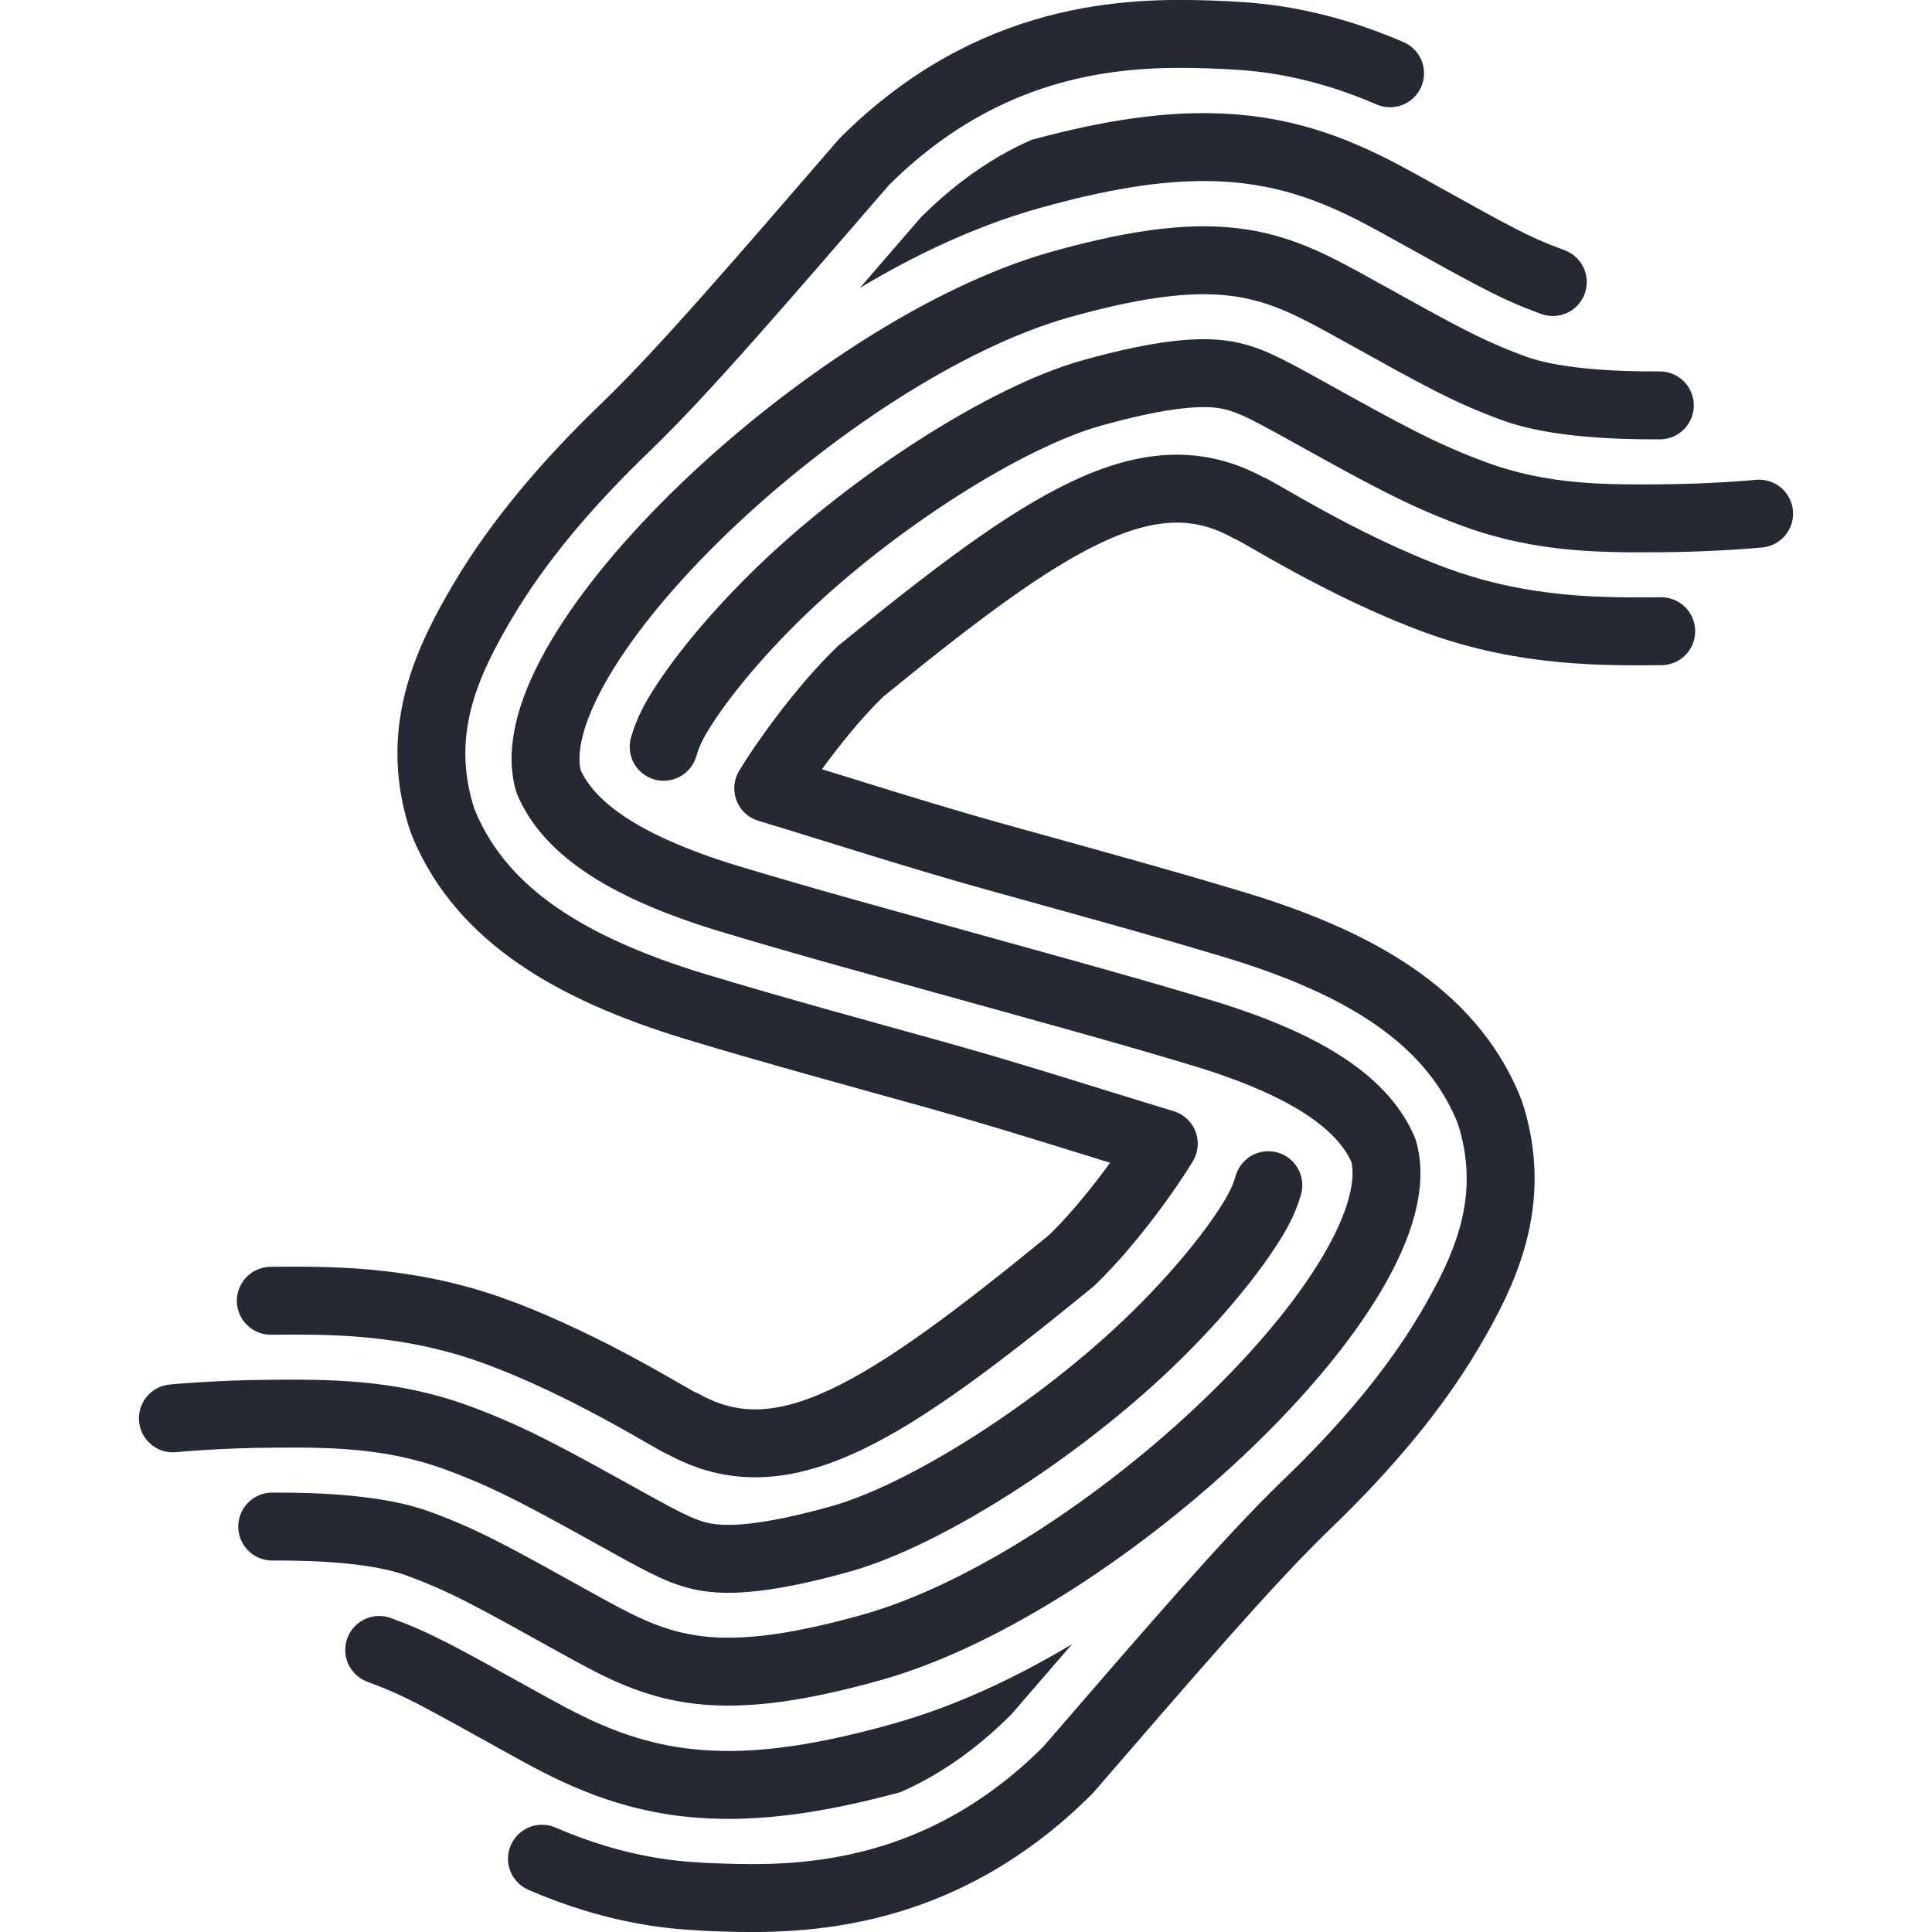
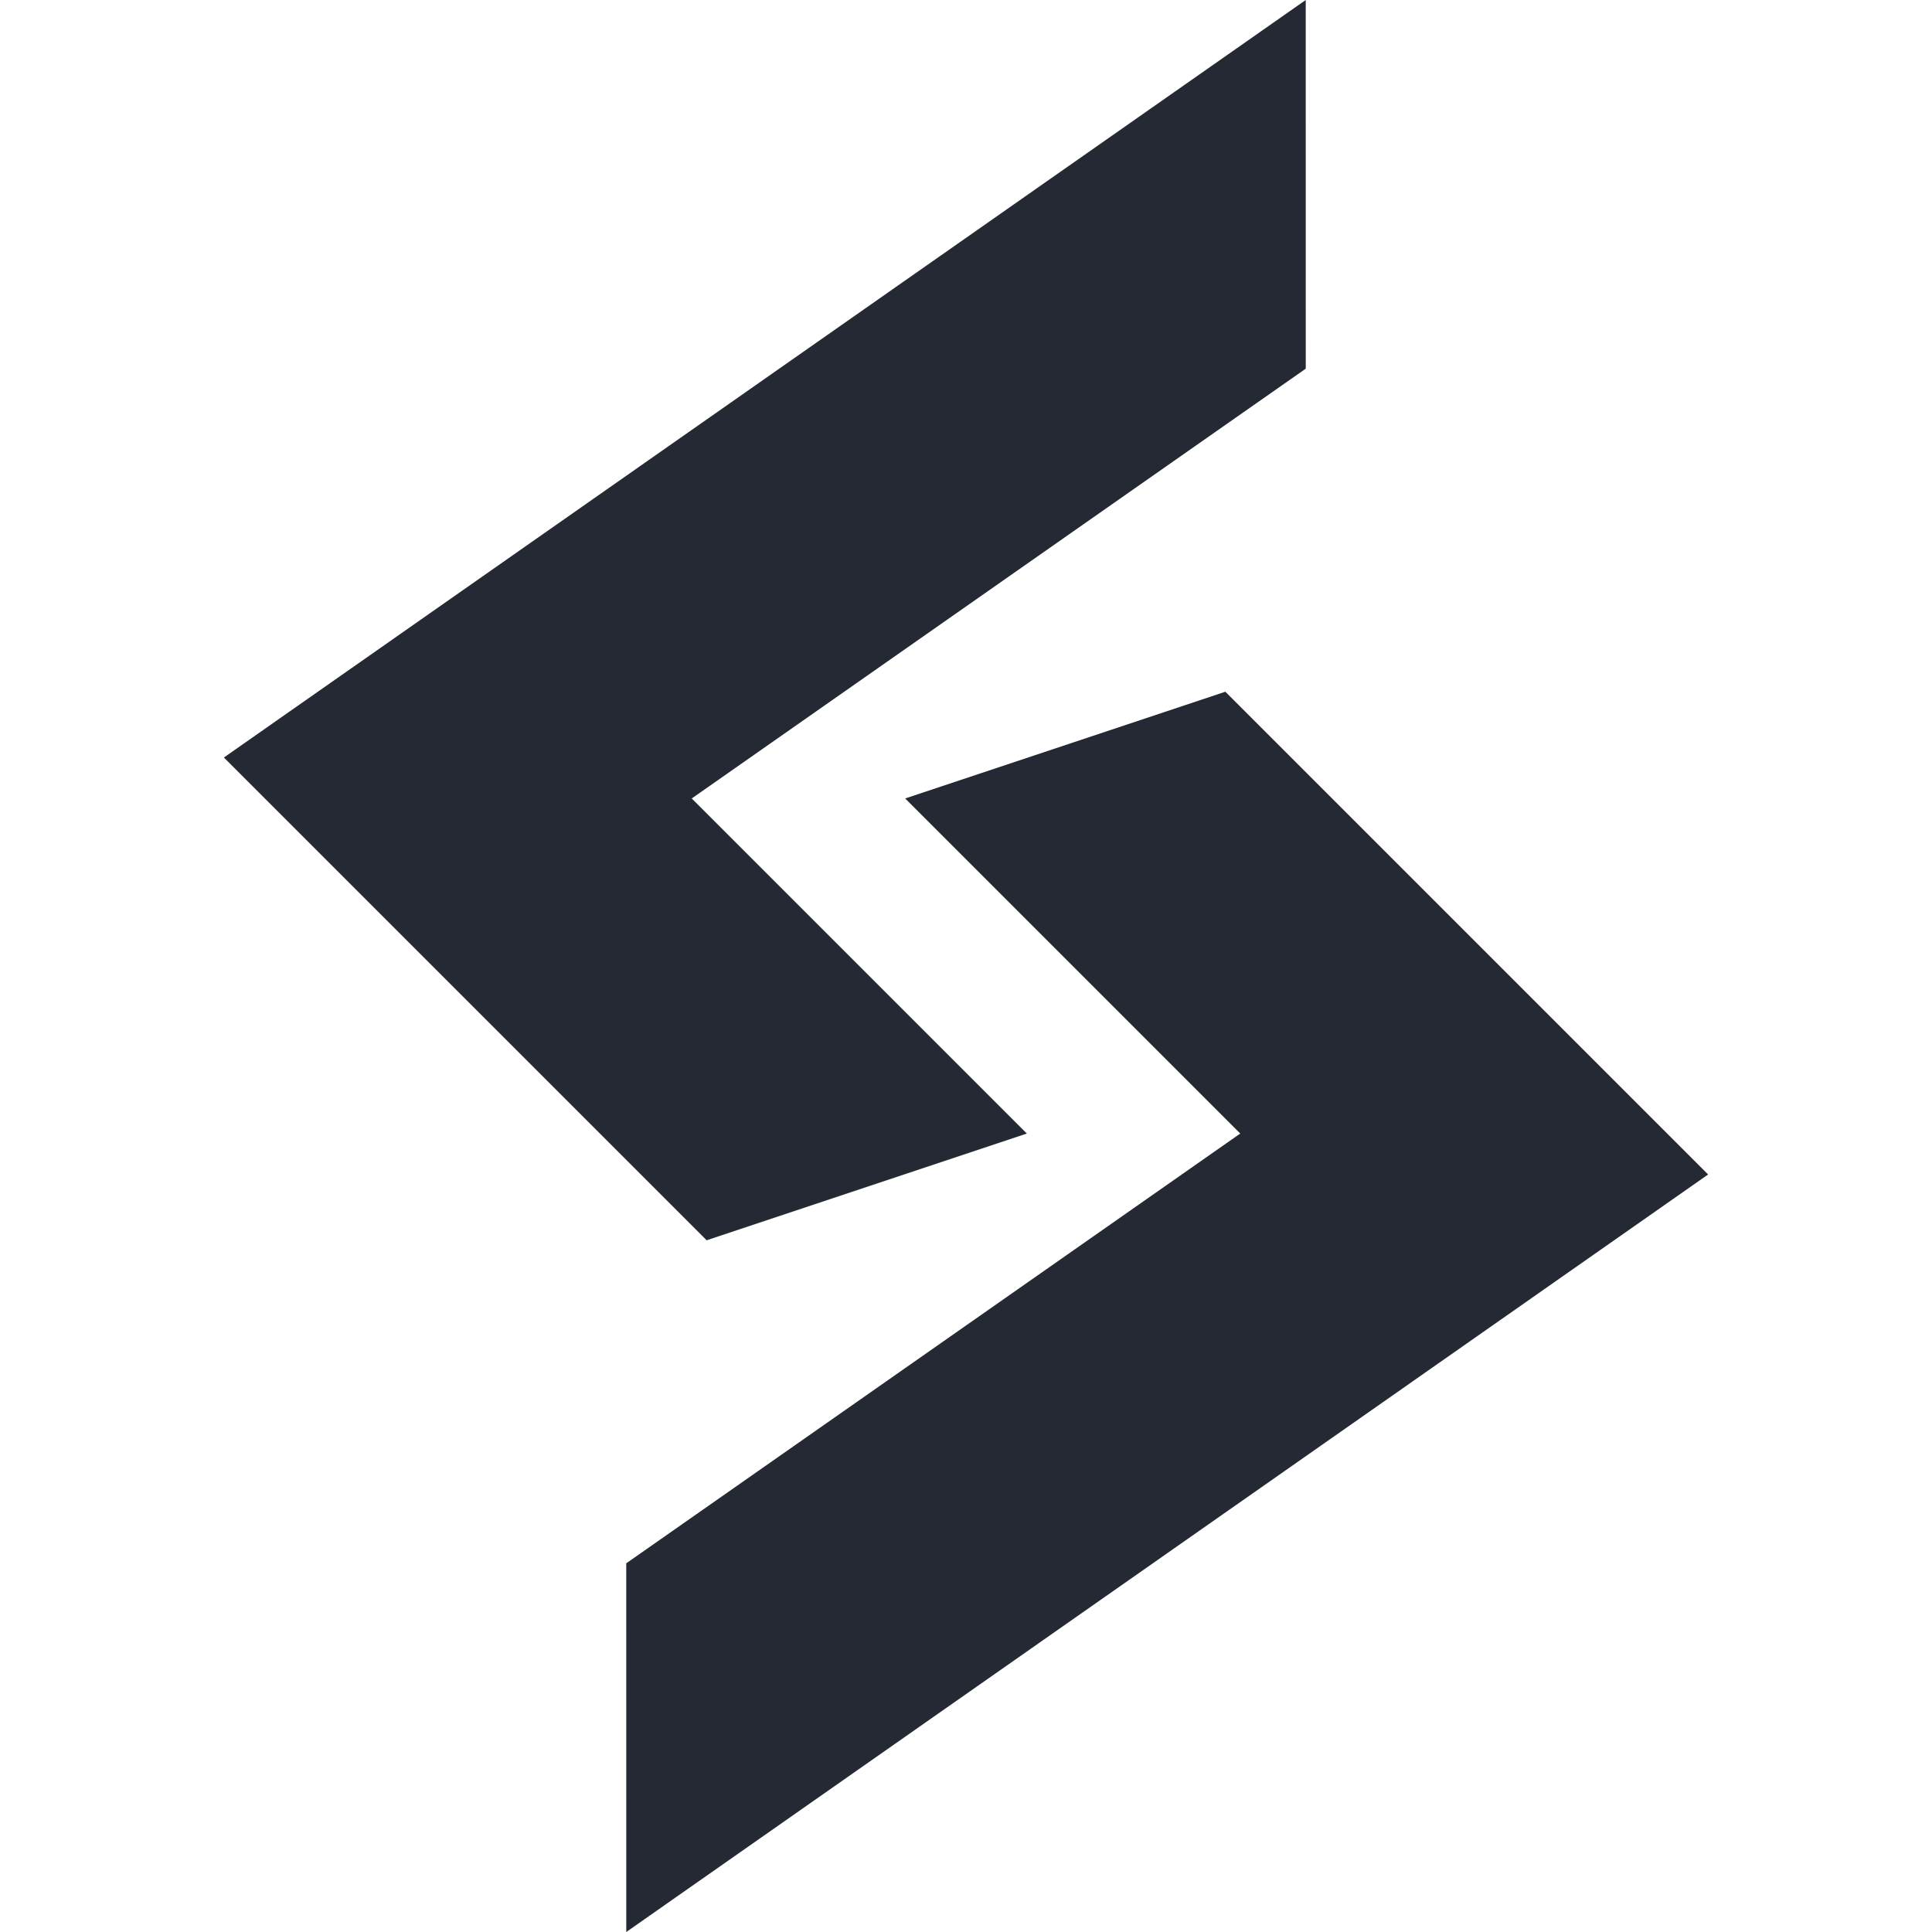
- <svg xmlns="http://www.w3.org/2000/svg" id="logo" version="1.1" viewBox="0 0 512 512" xml:space="preserve">
+ <svg xmlns="http://www.w3.org/2000/svg" version="1.1" viewBox="0 0 512 512" xml:space="preserve">
  <style>
    @media (prefers-color-scheme: dark) {
-       g { stroke: #ebedf2 }
+       path { fill: #ebedf2 }
    }
  </style>
-   <defs>
-     <clipPath id="logoUpperShortClip">
-       <path d="m227.79 76.403c5.207-6.012 10.648-12.319 16.329-18.886 7.128-7.077 14.178-12.37 21.054-16.318 2.775-1.593 5.521-2.967 8.234-4.151l-2e-3 0.003c17.513-4.74 32.697-7.236 46.917-7.068 4.996 0.059 9.866 0.45 14.641 1.188 19.139 2.956 33.259 11.088 43.971 17.033 21.445 11.902 25.845 14.486 35.682 18.098 1.226 0.45 2.339 1.162 3.262 2.086l2e-3 2e-3c3.514 3.515 3.514 9.212 0 12.727-3.514 3.512-9.208 3.513-12.723 2e-3l3.256 2.082c-10.878-3.994-16.812-7.38-38.213-19.258-10.872-6.034-22.42-12.579-37.982-14.982-3.9-0.602-7.908-0.927-12.105-0.977-12.593-0.148-26.971 2.216-44.703 7.188-15.99 4.483-32.078 11.903-47.608 21.225z" />
-     </clipPath>
-     <clipPath id="logoLowerShortClip">
-       <path d="m284.21 435.6c-5.207 6.012-10.648 12.319-16.329 18.886-7.128 7.077-14.178 12.37-21.054 16.318-2.775 1.593-5.521 2.967-8.234 4.151l2e-3 -3e-3c-17.513 4.74-32.697 7.236-46.917 7.068-4.996-0.059-9.866-0.45-14.641-1.188-19.139-2.956-33.259-11.088-43.971-17.033-21.445-11.902-25.845-14.486-35.682-18.098-1.226-0.45-2.339-1.162-3.262-2.086l-2e-3 -2e-3c-3.514-3.515-3.514-9.212 0-12.727 3.514-3.512 9.208-3.513 12.723-2e-3l-3.256-2.082c10.878 3.994 16.812 7.38 38.213 19.258 10.872 6.034 22.42 12.579 37.982 14.982 3.9 0.602 7.908 0.927 12.105 0.977 12.593 0.148 26.971-2.216 44.703-7.188 15.99-4.483 32.078-11.903 47.608-21.225z" />
-     </clipPath>
-   </defs>
-   <g fill="none" stroke="#242933" stroke-linecap="round" stroke-linejoin="round" stroke-width="18">
-     <path id="logoUpperLong" d="m368.38 19.42c-8.502-3.673-18.598-7.065-30.24-8.863-5.786-0.894-11.657-1.232-17.577-1.43-21.292-0.713-57.731-0.036-91.581 33.794-26.548 30.684-47.94 55.637-63.173 70.285-15.234 14.648-28.327 29.958-37.826 46.006-9.5 16.049-17.913 33.945-11.304 56.417 0.339 1.15 0.746 2.279 1.22 3.381 10.179 23.664 33.468 37.672 66.089 47.654 0.029 9e-3 0.057 0.017 0.086 0.025 21.541 6.52 42.912 12.306 63.885 18.152 21.227 5.916 40.069 12.076 60.462 18.248-3.208 5.419-13.751 20.68-24.479 30.996-49.463 40.41-76.454 57.964-102.9 43.284-1.165 0-24.324-15.188-49.579-24.463h-4e-3c-23.82-8.747-45.36-8.273-59.688-8.188" />
-     <path id="logoUpperMedium" d="m336.12 314.09c-0.584 1.965-1.488 4.628-3.617 8.223-5.458 9.22-15.48 21.496-27.807 33.349-24.654 23.707-59.588 45.9-81.848 52.141-19.86 5.568-29.592 5.798-35.285 4.918-5.693-0.879-10.253-3.192-21.041-9.18h-2e-3c-21.323-11.833-31.051-17.278-45.369-22.536h-2e-3c-18.037-6.623-34.75-6.44-49.195-6.354-14.445 0.086-26.135 1.228-26.135 1.228" />
-     <path id="logoUpperShort" d="m411.51 74.752-2e-3 -2e-3c-10.357-3.803-15.524-6.788-36.947-18.678-10.792-5.99-23.626-13.328-40.977-16.008-4.338-0.67-8.776-1.028-13.373-1.082-13.79-0.162-29.008 2.41-47.238 7.521-38.763 10.867-76.737 37.345-107.21 66.648" clip-path="url(#logoUpperShortClip)" />
-     <path id="logoCenter" d="m439.87 107.43c-12.985 0.077-28.517-0.781-38.7-4.521-12.34-4.532-19.792-8.747-41.164-20.61-21.58-11.977-34.77-19.293-78.932-6.912-61.005 17.103-145.81 97.33-135.67 131.78 5.001 11.626 18.529 22.04 47.351 30.859 20.979 6.35 42.138 12.081 63.251 17.966s42.272 11.615 63.251 17.966c28.822 8.819 42.349 19.233 47.351 30.859 10.134 34.458-74.671 114.68-135.67 131.78-44.16 12.38-57.351 5.066-78.932-6.912-21.374-11.862-28.824-16.078-41.164-20.61-10.184-3.74-25.715-4.598-38.7-4.521" />
-     <path id="logoLowerShort" d="m346.24 398.85c-30.474 29.303-68.448 55.781-107.21 66.648-18.23 5.111-33.448 7.684-47.238 7.521-4.597-0.054-9.035-0.412-13.373-1.082-17.351-2.679-30.185-10.018-40.977-16.008-21.423-11.89-26.59-14.874-36.947-18.678l-2e-3 -2e-3" clip-path="url(#logoLowerShortClip)" />
-     <path id="logoLowerMedium" d="m466.18 136.12s-11.689 1.142-26.135 1.228c-14.444 0.086-31.158 0.269-49.195-6.354h-2e-3c-14.318-5.258-24.047-10.702-45.369-22.536h-2e-3c-10.787-5.988-15.347-8.301-21.041-9.18-5.693-0.879-15.426-0.649-35.285 4.918-22.26 6.24-57.194 28.434-81.848 52.141-12.326 11.853-22.349 24.129-27.807 33.349-2.128 3.595-3.032 6.258-3.617 8.223" />
-     <path id="logoLowerLong" d="m440.24 167.28c-14.327 0.085-35.868 0.559-59.688-8.188h-4e-3c-25.255-9.274-48.413-24.463-49.579-24.463-26.449-14.679-53.441 2.874-102.9 43.284-10.727 10.316-21.271 25.577-24.479 30.996 20.393 6.171 39.235 12.332 60.462 18.248 20.973 5.845 42.344 11.631 63.885 18.152 0.029 8e-3 0.057 0.016 0.086 0.025 32.621 9.981 55.91 23.99 66.089 47.654 0.474 1.101 0.881 2.231 1.22 3.381 6.608 22.472-1.805 40.368-11.304 56.417-9.499 16.049-22.593 31.358-37.826 46.006-15.233 14.648-36.625 39.601-63.173 70.285-33.85 33.83-70.289 34.507-91.581 33.794-5.919-0.198-11.79-0.537-17.577-1.43-11.642-1.798-21.738-5.19-30.24-8.863" />
-   </g>
+   <path fill="#242933" d="m346.03 0-286.7 200.75 127.94 127.94 84.854-28.285-88.805-88.805 162.72-113.9z" />
+   <path fill="#242933" d="m165.97 512 286.7-200.75-127.94-127.94-84.854 28.285 88.805 88.805-162.72 113.9z" />
</svg>
